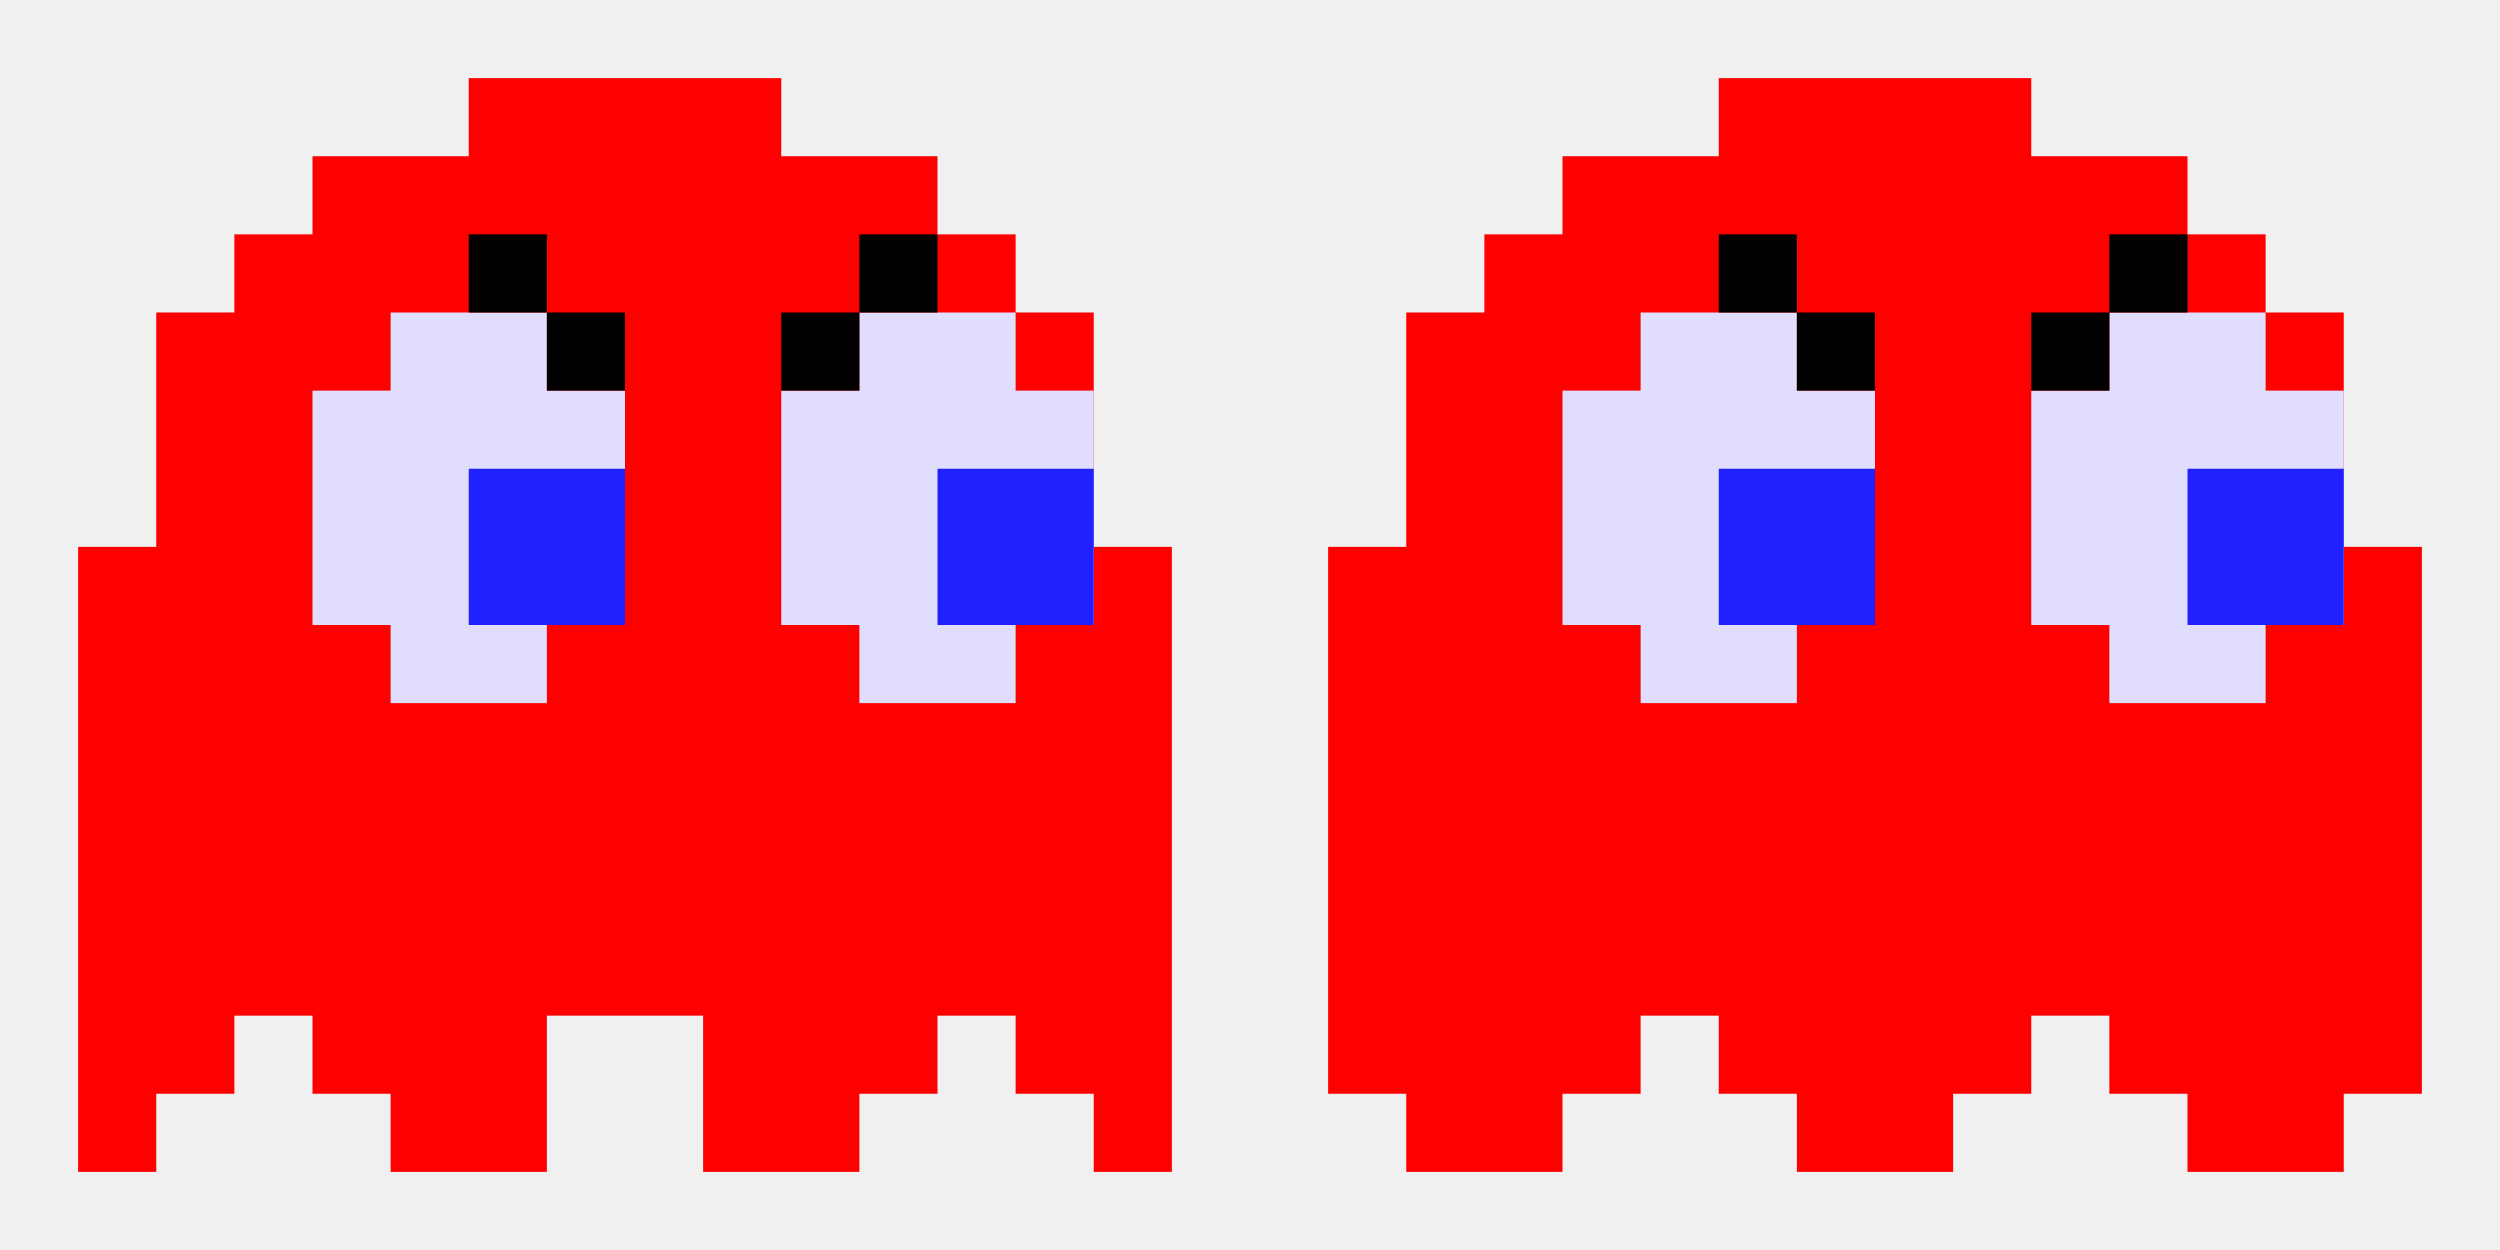
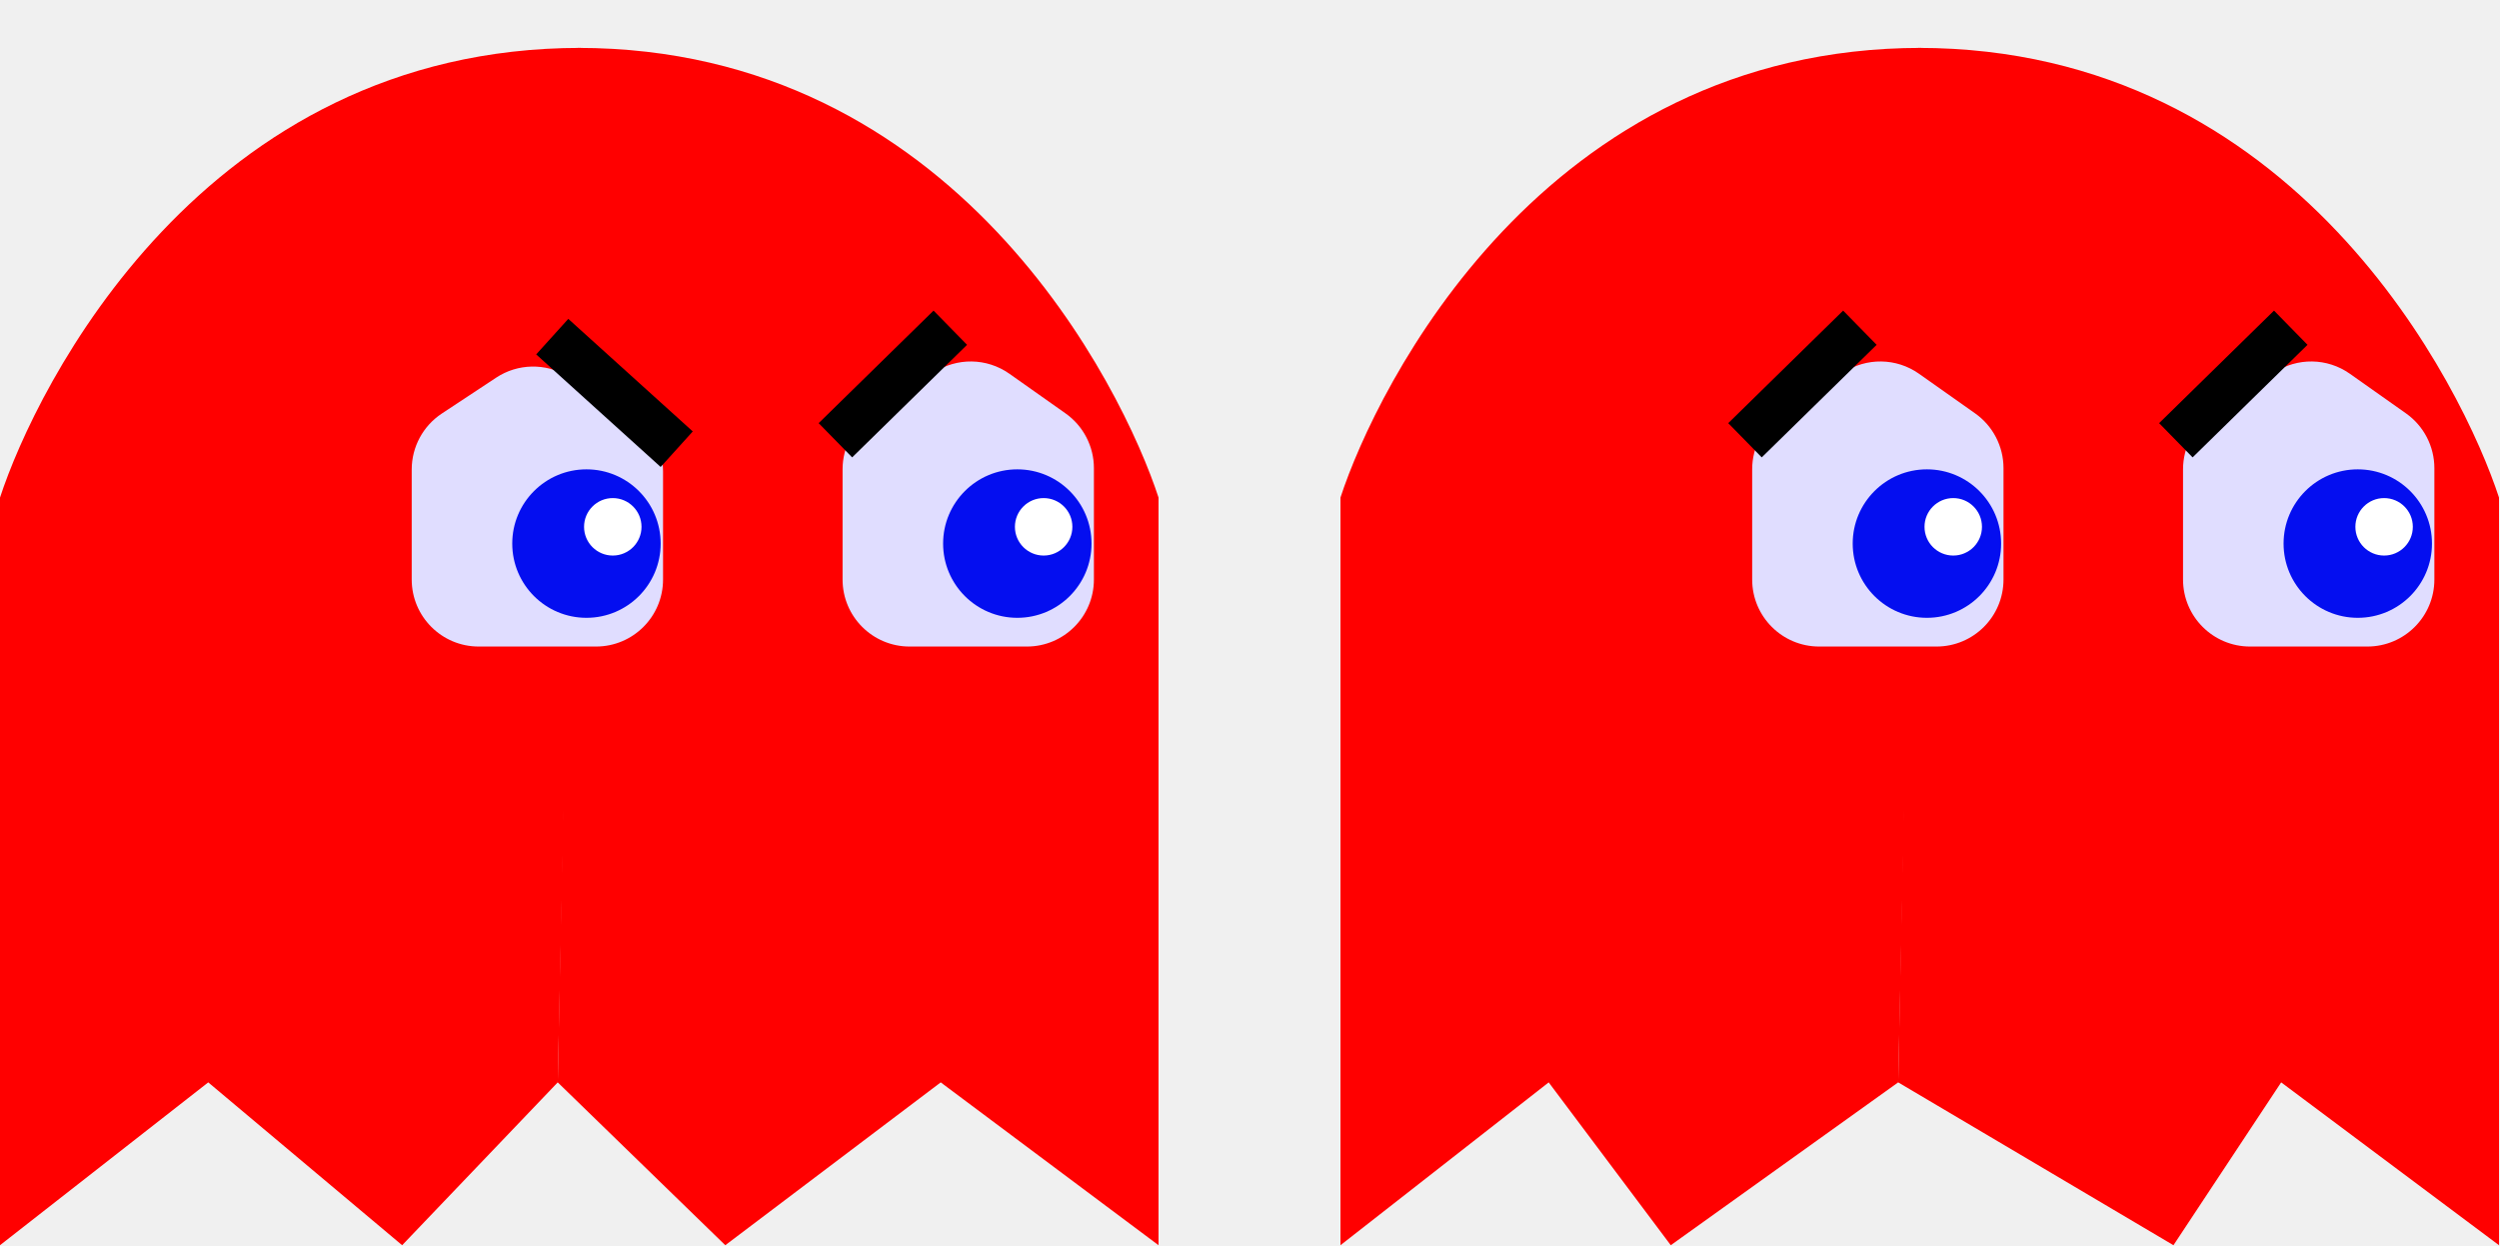
- <svg xmlns="http://www.w3.org/2000/svg" width="32" height="16" viewBox="0 0 32 16" fill="none">
-   <path d="M3 3V4H2V7H1V15H2V14H3V13H4V14H5V15H7V13H9V15H11V14H12V13H13V14H14V15H15V7H14V4H13V3H12V2H10V1H6V2H5H4V3H3Z" fill="#FF0000" />
-   <path d="M5 8V9H7V8H8V5H7V4H5V5H4V8H5Z" fill="#E0DDFF" />
-   <path d="M6 8V6H8V8H6Z" fill="#2121FF" />
-   <path d="M11 8V9H13V8H14V5H13V4H11V5H10V8H11Z" fill="#E0DDFF" />
-   <path d="M12 8V6H14V8H12Z" fill="#2121FF" />
-   <path d="M19 3V4H18V7H17V14H18V15H20V14H21V13H22V14H23V15H25V14H26V13H27V14H28V15H30V14H31V7H30V4H29V3H28V2H26V1H22V2H21H20V3H19Z" fill="#FF0000" />
-   <path d="M21 8V9H23V8H24V5H23V4H21V5H20V8H21Z" fill="#E0DDFF" />
-   <path d="M22 8V6H24V8H22Z" fill="#2121FF" />
-   <path d="M27 8V9H29V8H30V5H29V4H27V5H26V8H27Z" fill="#E0DDFF" />
-   <path d="M28 8V6H30V8H28Z" fill="#2121FF" />
-   <path d="M8 5H7V4H6V3H7V4H8V5Z" fill="black" />
-   <path d="M10 5H11V4H12V3H11V4H10V5Z" fill="black" />
-   <path d="M24 5H23V4H22V3H23V4H24V5Z" fill="black" />
-   <path d="M26 5H27V4H28V3H27V4H26V5Z" fill="black" />
+ <svg xmlns="http://www.w3.org/2000/svg" width="522" height="260" viewBox="0 0 522 260" fill="none">
+   <path d="M0 103.894V260L43.5 226L84 260L116.5 226L121.313 10C42.272 10 7.504 80.929 0 103.894Z" fill="#FF0000" />
+   <path d="M242 103.894V260L196.5 226L151.5 260L116.5 226L120.687 10C199.728 10 234.496 80.929 242 103.894Z" fill="#FF0000" />
+   <path d="M124.5 135H100C92.268 135 86 128.732 86 121V98.034C86 93.33 88.362 88.941 92.288 86.35L103.643 78.855C108.139 75.888 113.939 75.763 118.558 78.535L131.703 86.422C135.92 88.952 138.5 93.509 138.5 98.427V121C138.5 128.732 132.232 135 124.5 135Z" fill="#E0DDFF" />
+   <circle cx="122.5" cy="113.5" r="15.5" fill="#040EF0" />
+   <circle cx="128" cy="110" r="6" fill="white" />
+   <line x1="115.353" y1="70.291" x2="141.353" y2="93.791" stroke="black" stroke-width="10" />
+   <path d="M214.5 135H190C182.268 135 176 128.732 176 121V97.993C176 93.312 178.339 88.94 182.234 86.344L195.008 77.828C199.824 74.618 206.119 74.701 210.847 78.039L222.574 86.317C226.29 88.94 228.5 93.205 228.5 97.754V121C228.5 128.732 222.232 135 214.5 135Z" fill="#E0DDFF" />
+   <circle cx="212.5" cy="113.5" r="15.5" fill="#040EF0" />
+   <circle cx="218" cy="110" r="6" fill="white" />
+   <line y1="-5" x2="33.589" y2="-5" transform="matrix(-0.71451 0.699625 0.699625 0.71451 202 72)" stroke="black" stroke-width="10" />
+   <path d="M280 103.894V260L323.5 226L349 260L396.5 226L401.313 10C322.272 10 287.504 80.929 280 103.894Z" fill="#FF0000" />
+   <path d="M522 103.894V260L476.5 226L454 260L396.5 226L400.687 10C479.728 10 514.496 80.929 522 103.894Z" fill="#FF0000" />
+   <path d="M404.5 135H380C372.268 135 366 128.732 366 121V97.993C366 93.312 368.339 88.94 372.234 86.344L385.008 77.828C389.824 74.618 396.119 74.701 400.847 78.039L412.574 86.317C416.29 88.94 418.5 93.205 418.5 97.754V121C418.5 128.732 412.232 135 404.5 135Z" fill="#E0DDFF" />
+   <circle cx="402.5" cy="113.5" r="15.5" fill="#040EF0" />
+   <circle cx="408" cy="110" r="6" fill="white" />
+   <line y1="-5" x2="33.589" y2="-5" transform="matrix(-0.71451 0.699625 0.699625 0.71451 392 72)" stroke="black" stroke-width="10" />
+   <path d="M494.5 135H470C462.268 135 456 128.732 456 121V97.993C456 93.312 458.339 88.94 462.234 86.344L475.008 77.828C479.824 74.618 486.119 74.701 490.847 78.039L502.574 86.317C506.29 88.94 508.5 93.205 508.5 97.754V121C508.5 128.732 502.232 135 494.5 135Z" fill="#E0DDFF" />
+   <circle cx="492.5" cy="113.5" r="15.5" fill="#040EF0" />
+   <circle cx="498" cy="110" r="6" fill="white" />
+   <line y1="-5" x2="33.589" y2="-5" transform="matrix(-0.71451 0.699625 0.699625 0.71451 482 72)" stroke="black" stroke-width="10" />
</svg>
